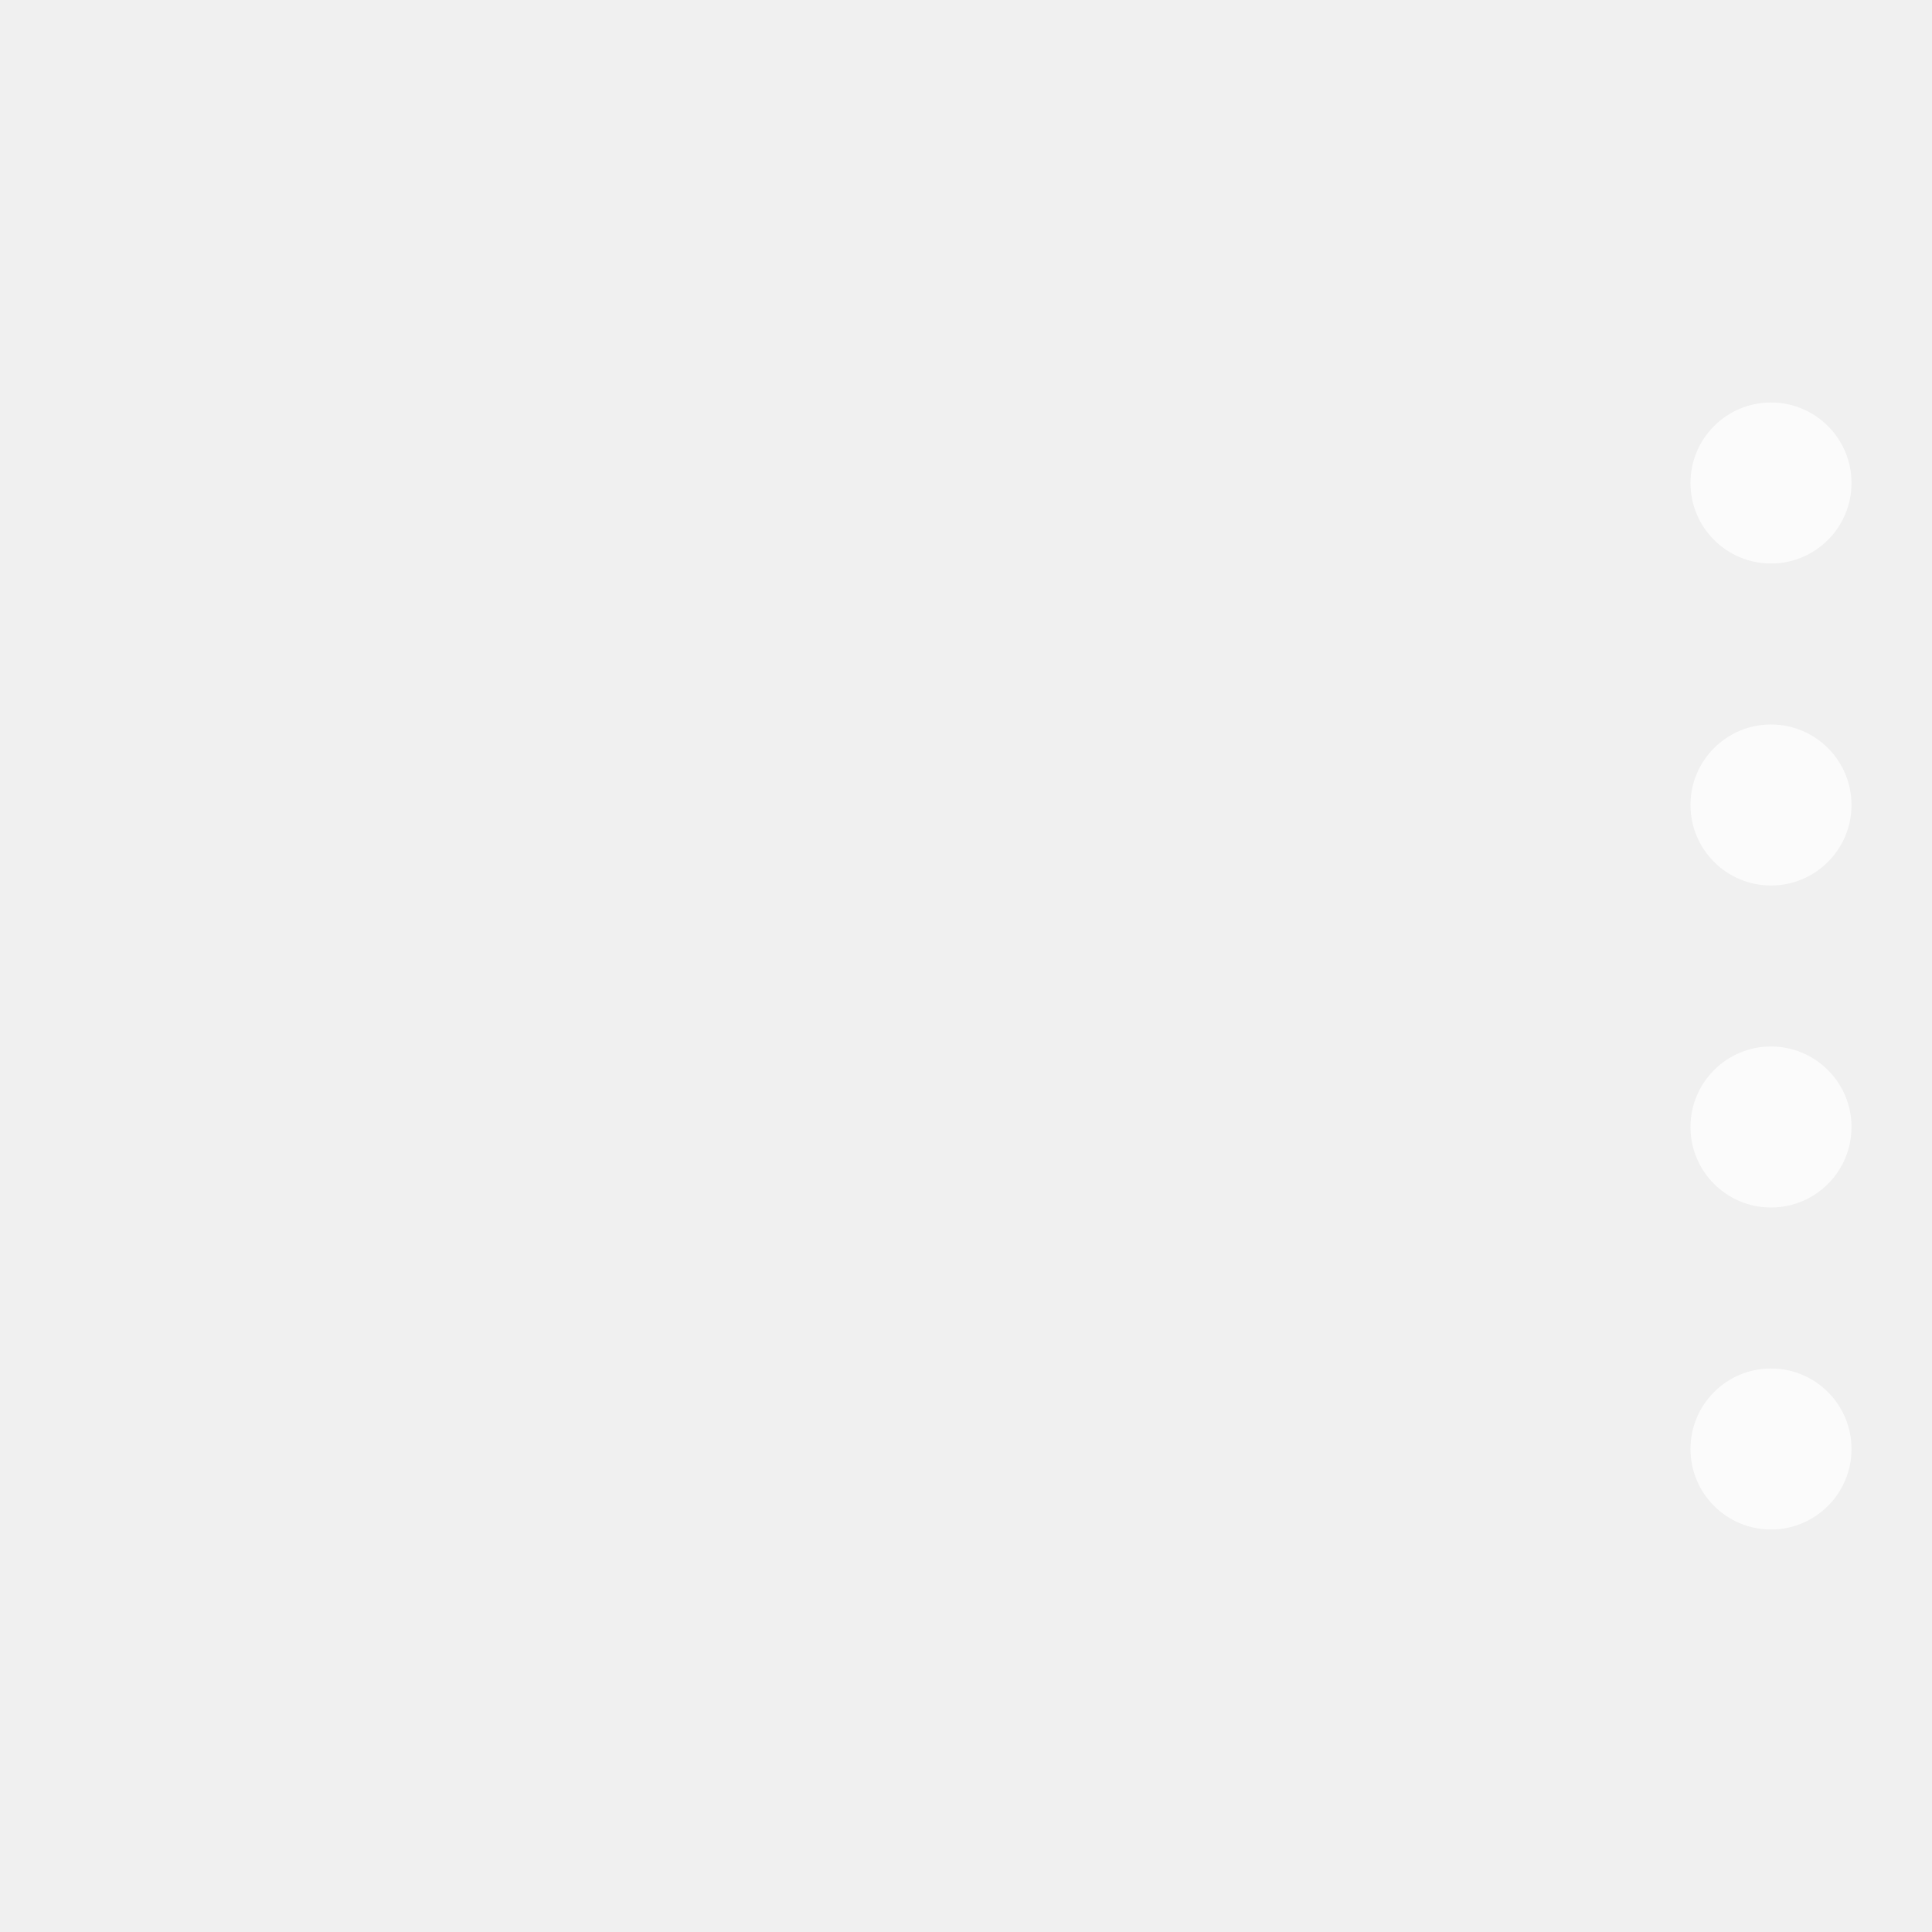
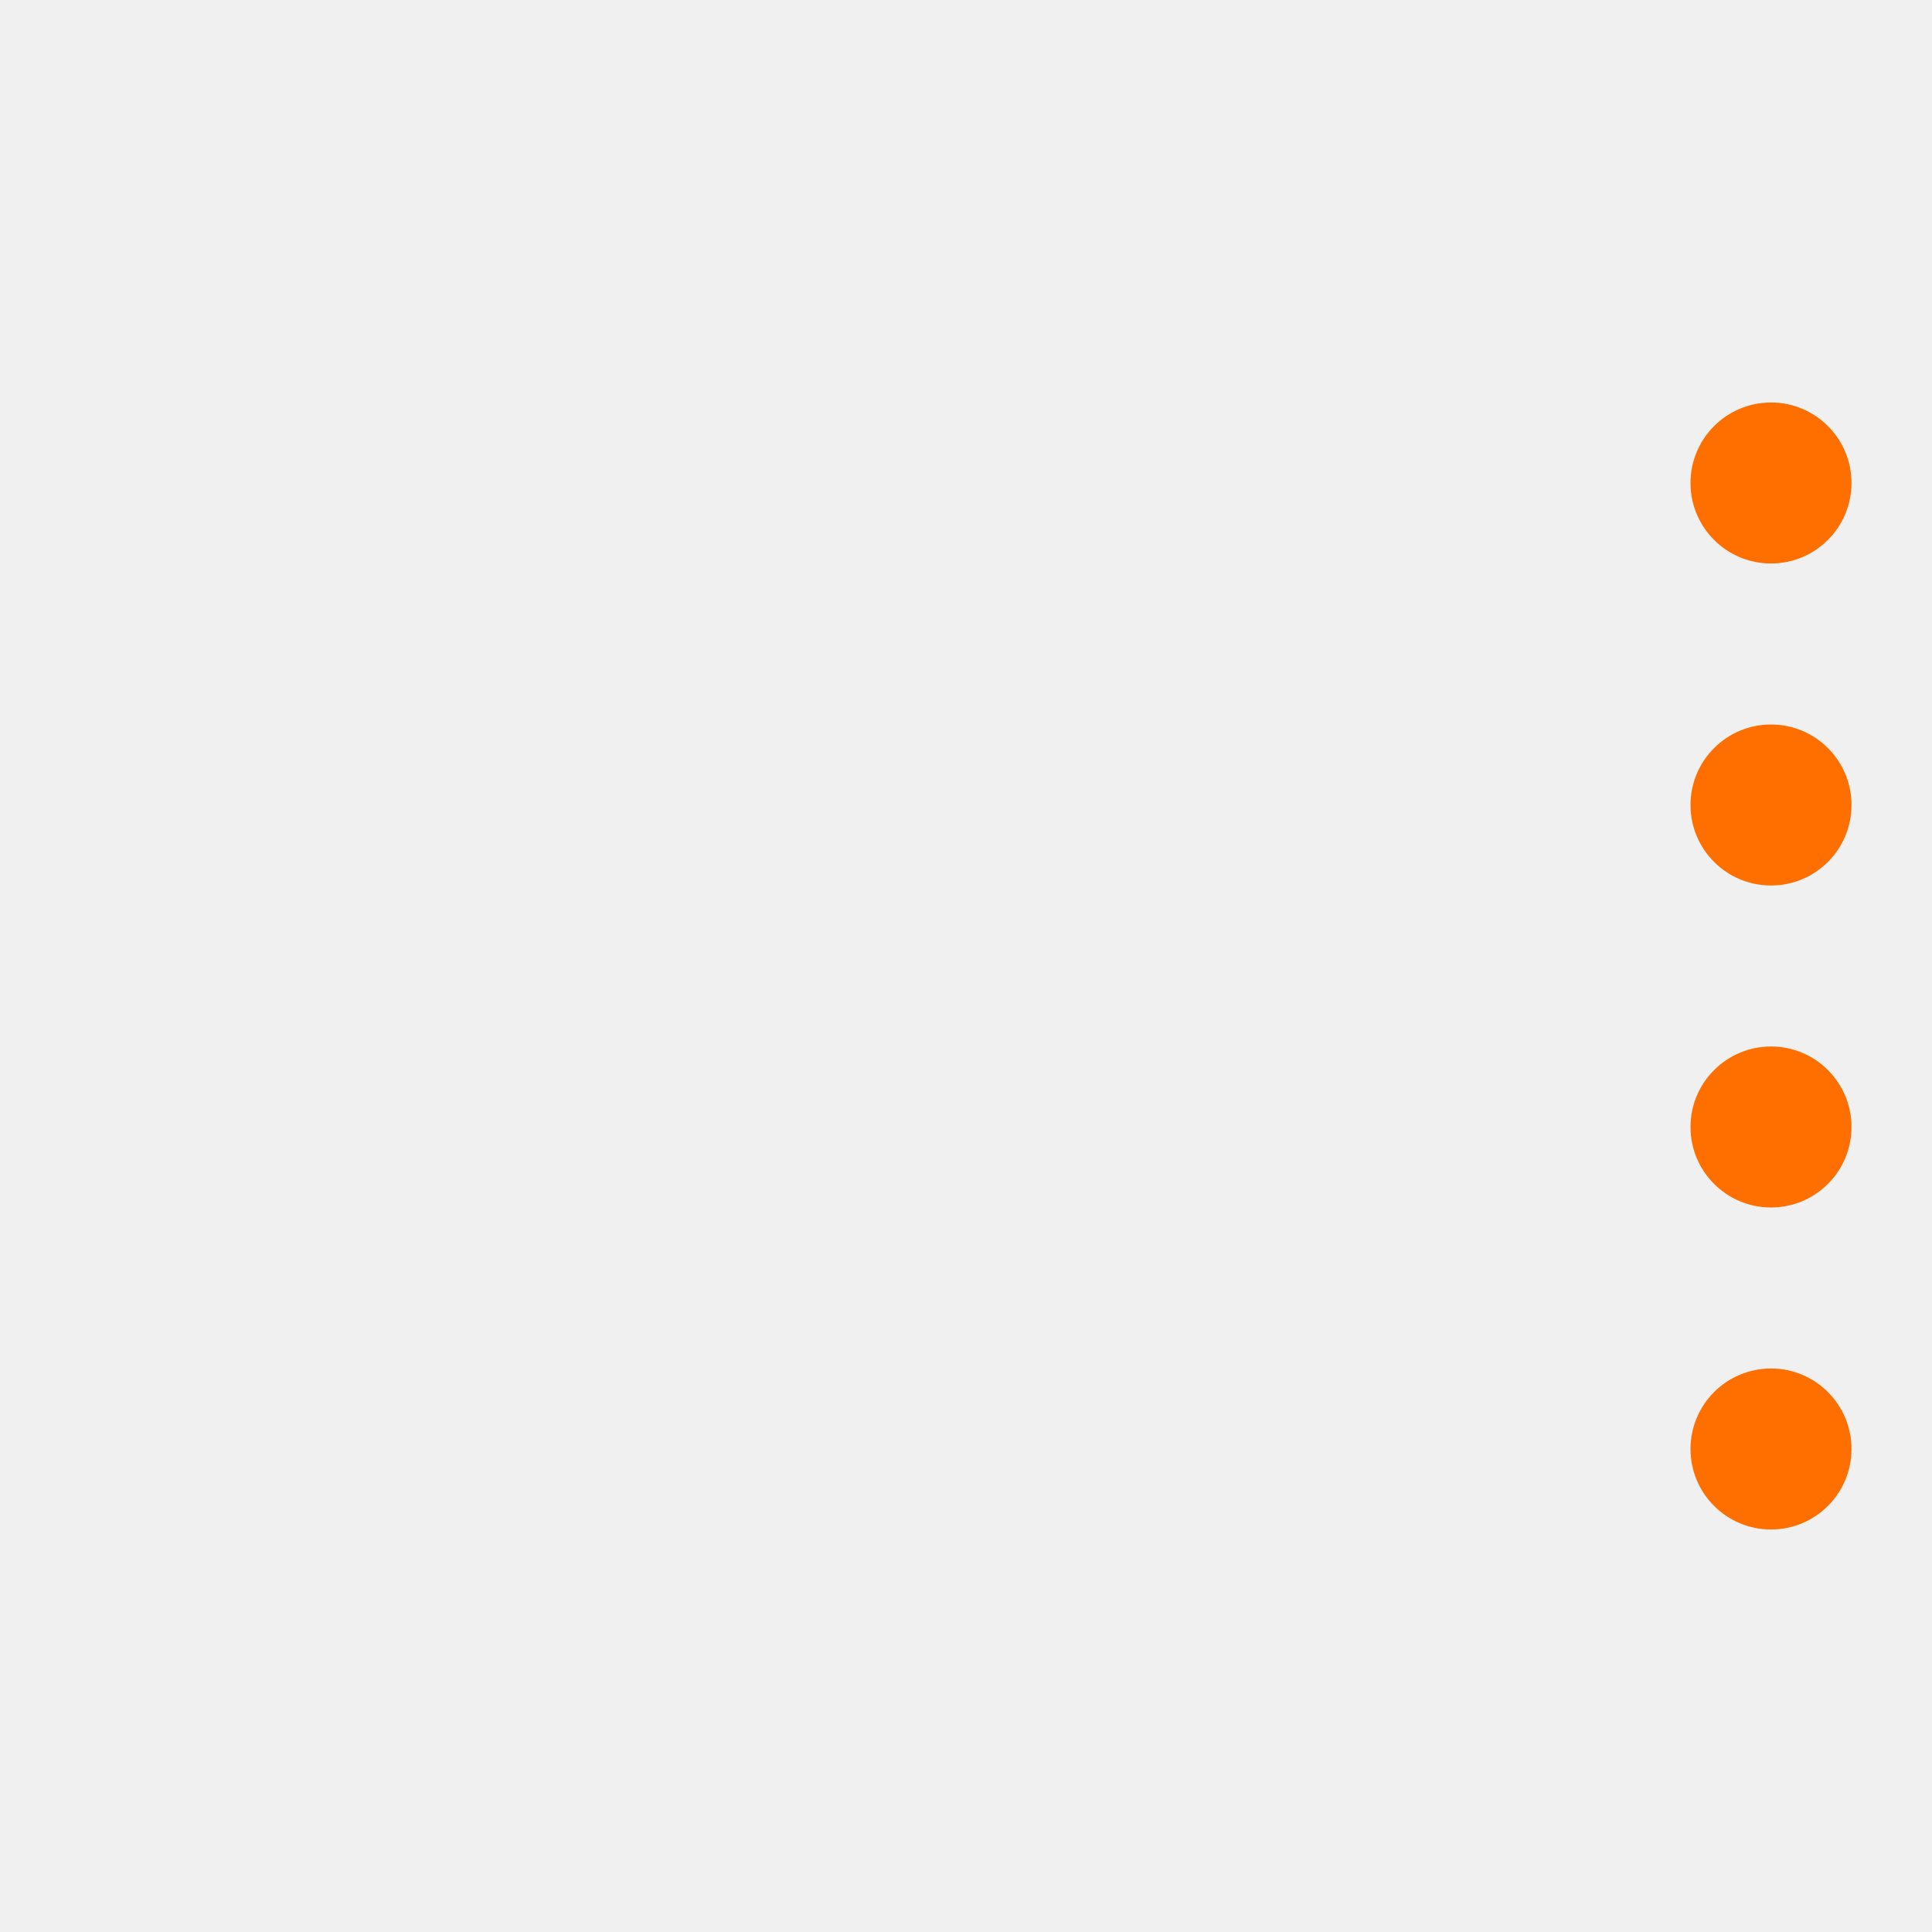
<svg xmlns="http://www.w3.org/2000/svg" xmlns:xlink="http://www.w3.org/1999/xlink" width="72" height="72" viewBox="0 0 72 72" id="svg2" version="1.1">
  <defs id="defs4" />
  <g id="layer1" transform="translate(0,-980.3622)">
    <g id="g4142" transform="matrix(-1,0,0,1,72,0)">
      <rect y="980.362" x="0" height="72" width="72" id="rect4140" style="fill:none;stroke:none" />
-       <circle style="opacity:0.75;fill:#ffffff;fill-opacity:1;stroke:none" id="path4145" cx="6" cy="998.362" r="3" />
+       <circle style="opacity:1;fill:#FF6F00;fill-opacity:1;stroke:none" id="path4145" cx="6" cy="998.362" r="3" />
      <use x="0" y="0" xlink:href="#path4145" id="use4231" transform="translate(0,12)" width="100%" height="100%" />
      <use x="0" y="0" xlink:href="#path4145" id="use4261" transform="translate(0,24)" width="100%" height="100%" />
      <use x="0" y="0" xlink:href="#path4145" id="use4297" transform="translate(0,36)" width="100%" height="100%" />
    </g>
  </g>
</svg>
